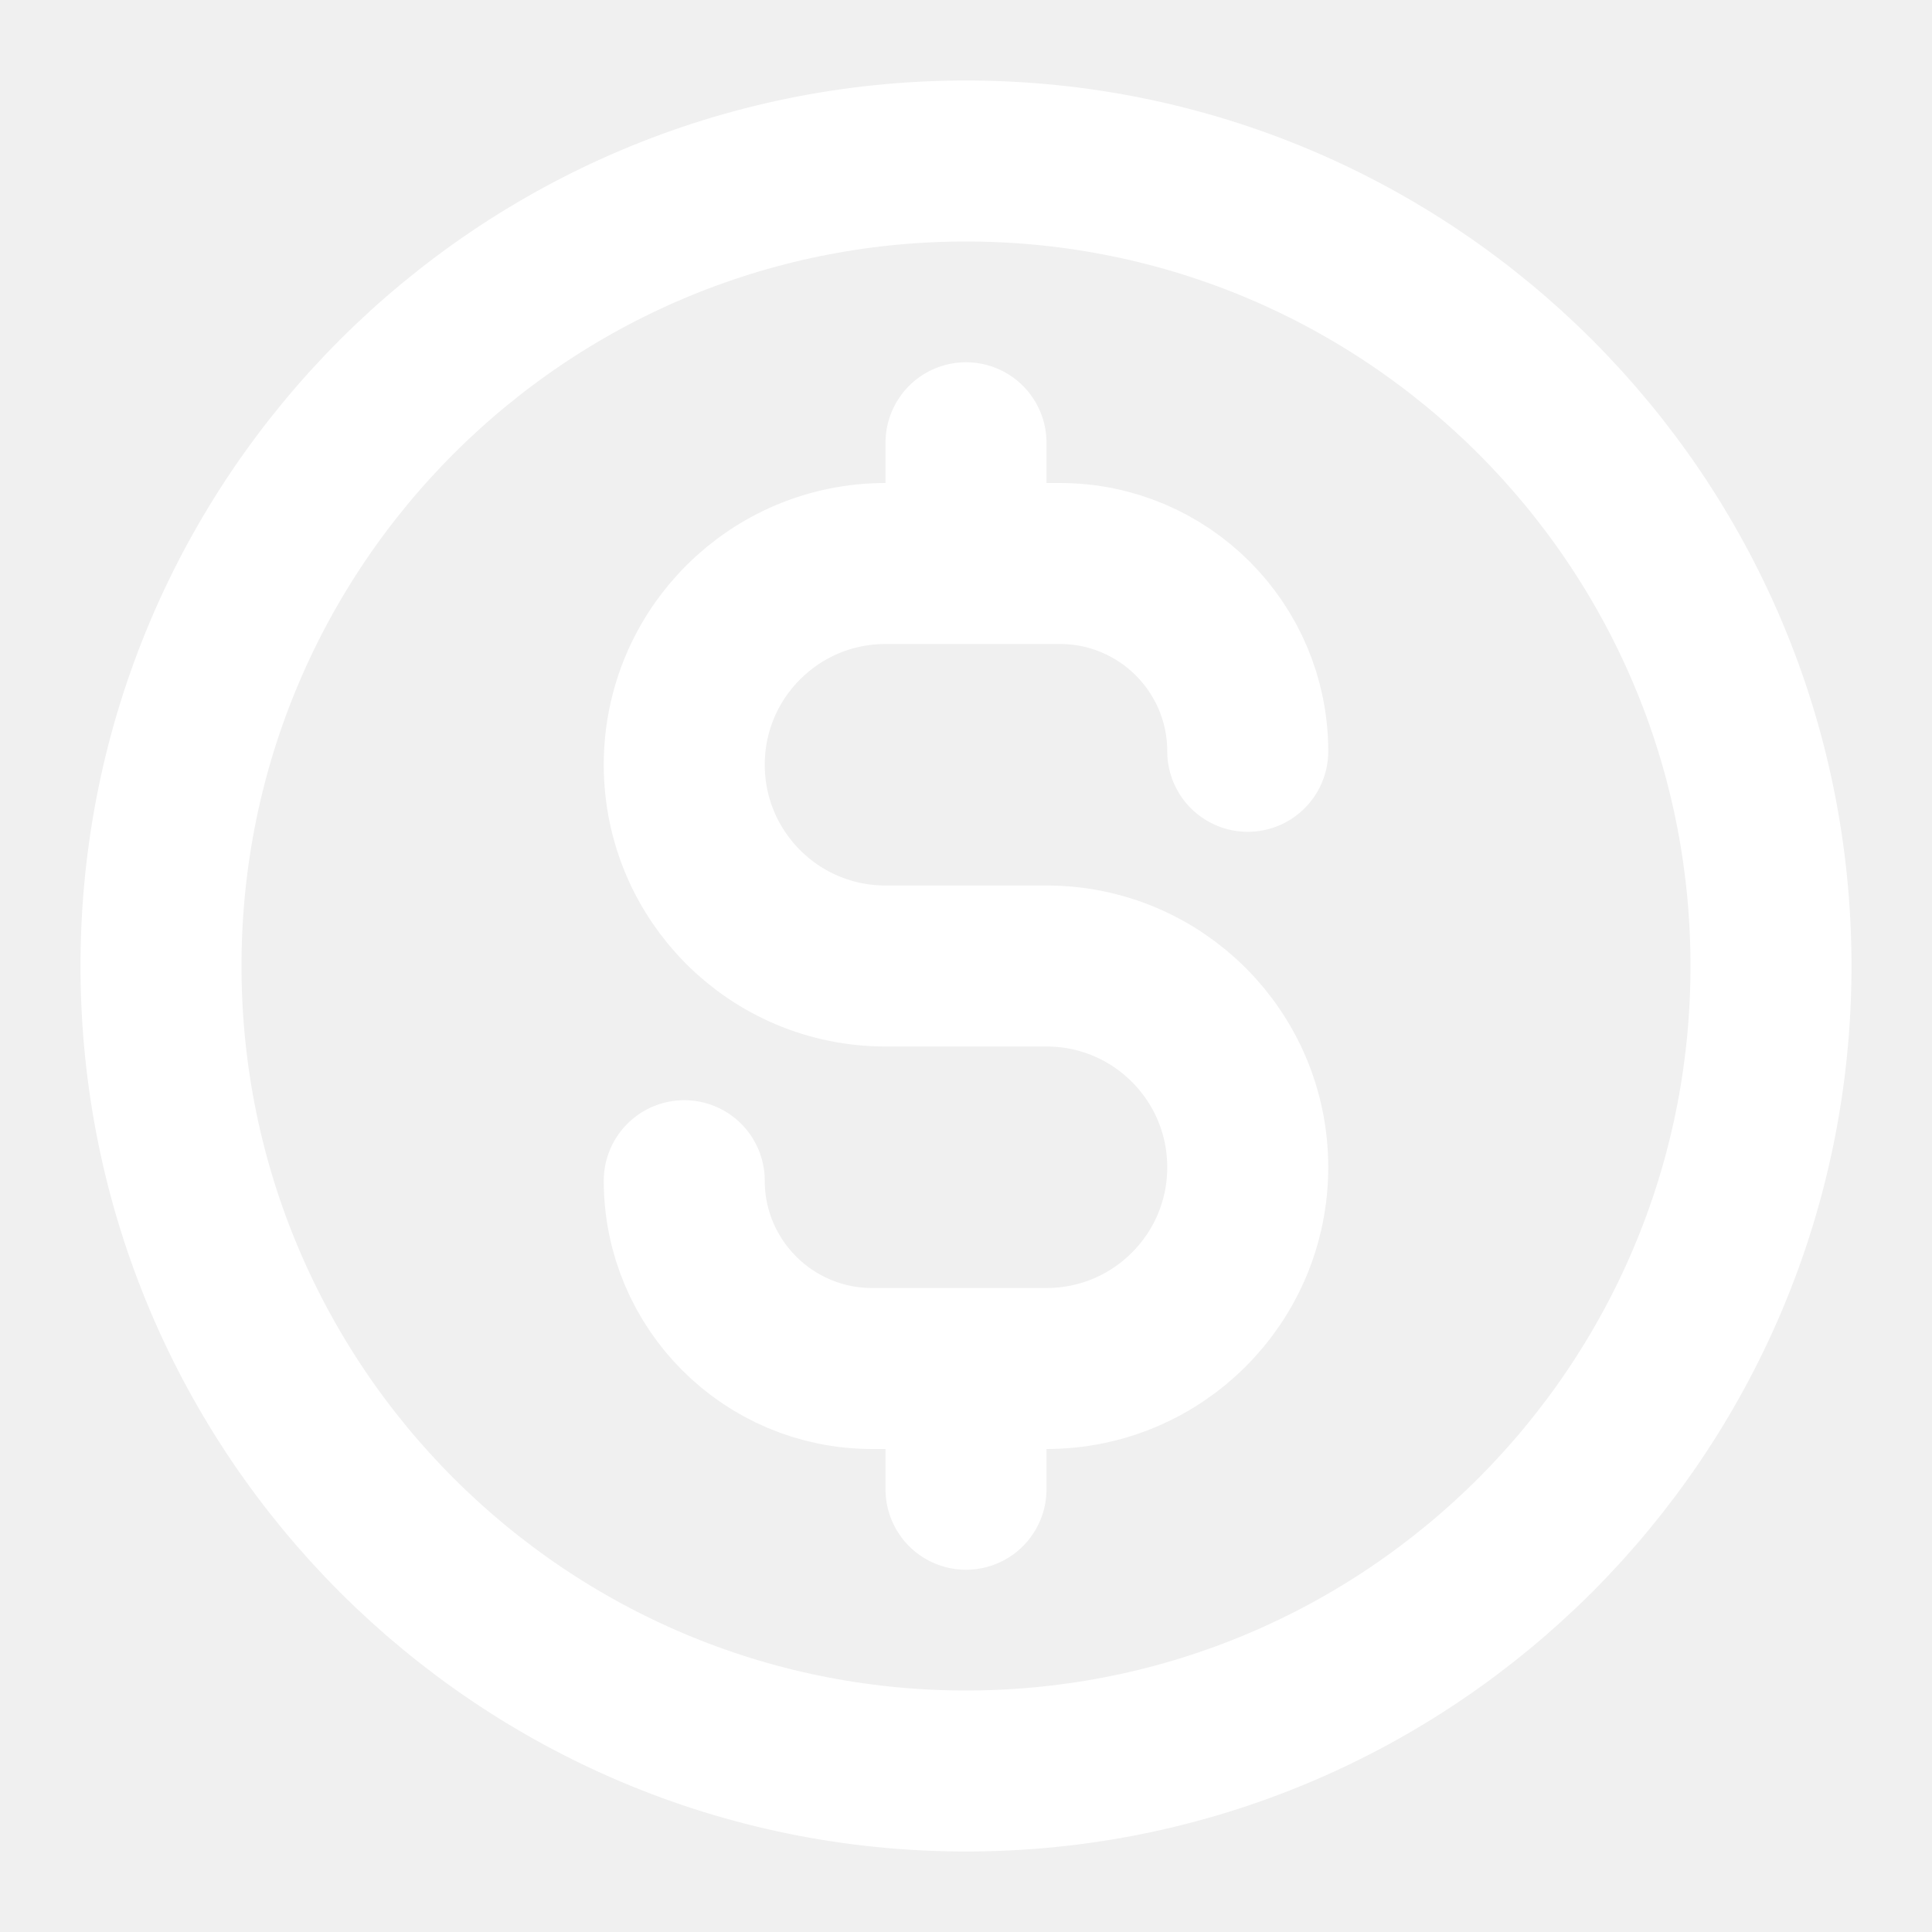
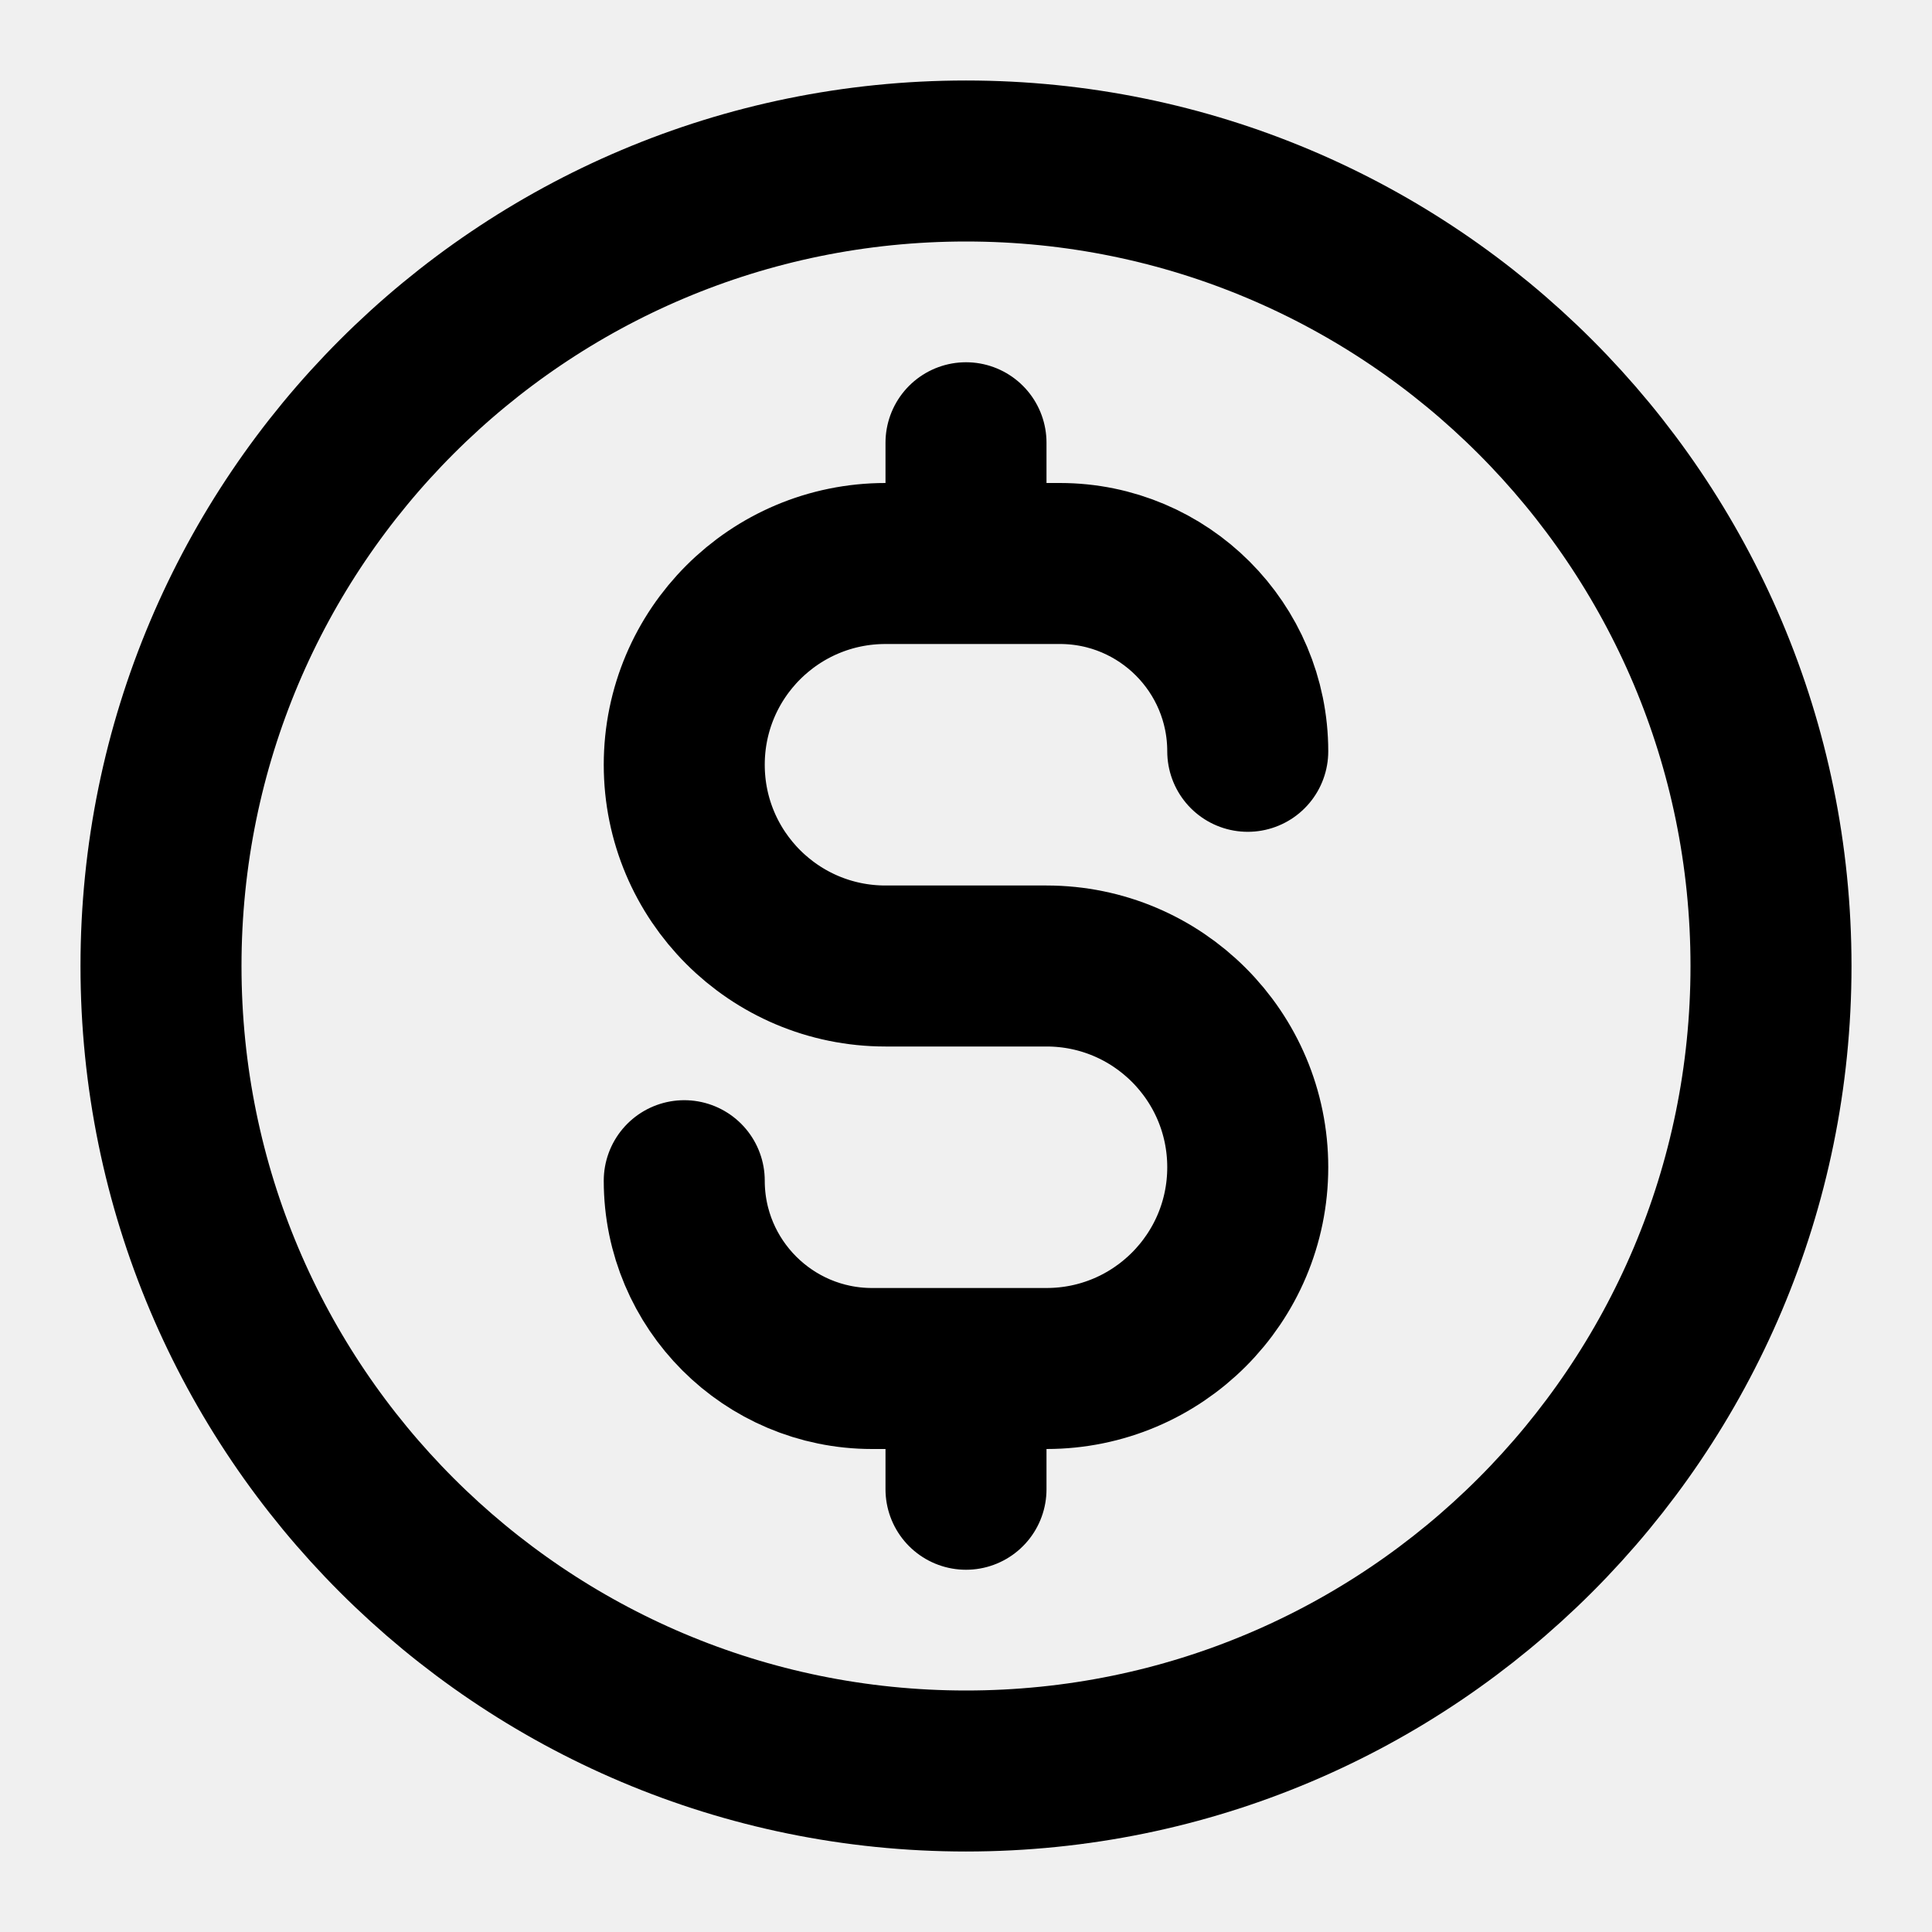
<svg xmlns="http://www.w3.org/2000/svg" width="24" height="24" viewBox="0 0 24 24" fill="none">
-   <g clip-path="url(#clip0_1724_2998)">
-     <path d="M8.5 14.667C8.5 15.955 9.545 17 10.833 17H13C14.381 17 15.5 15.881 15.5 14.5C15.5 13.119 14.381 12 13 12H11C9.619 12 8.5 10.881 8.5 9.5C8.5 8.119 9.619 7 11 7H13.167C14.455 7 15.5 8.045 15.5 9.333M12 5.5V7M12 17V18.5M22 12C22 17.523 17.523 22 12 22C6.477 22 2 17.523 2 12C2 6.477 6.477 2 12 2C17.523 2 22 6.477 22 12Z" stroke="white" stroke-width="2" stroke-linecap="round" stroke-linejoin="round" />
+   <g clip-path="url(#clip0_919_2607)">
+     <path d="M8.5 14.667C8.5 15.955 9.545 17 10.833 17H13C14.381 17 15.5 15.881 15.5 14.5C15.5 13.119 14.381 12 13 12H11C9.619 12 8.5 10.881 8.5 9.5C8.5 8.119 9.619 7 11 7H13.167C14.455 7 15.5 8.045 15.5 9.333M12 5.5V7M12 17V18.5M22 12C22 17.523 17.523 22 12 22C6.477 22 2 17.523 2 12C2 6.477 6.477 2 12 2C17.523 2 22 6.477 22 12Z" stroke="black" stroke-width="2" stroke-linecap="round" stroke-linejoin="round" />
  </g>
  <defs>
-     <clipPath id="clip0_1724_2998">
+     <clipPath id="clip0_919_2607">
      <rect width="24" height="24" fill="white" />
    </clipPath>
  </defs>
</svg>
